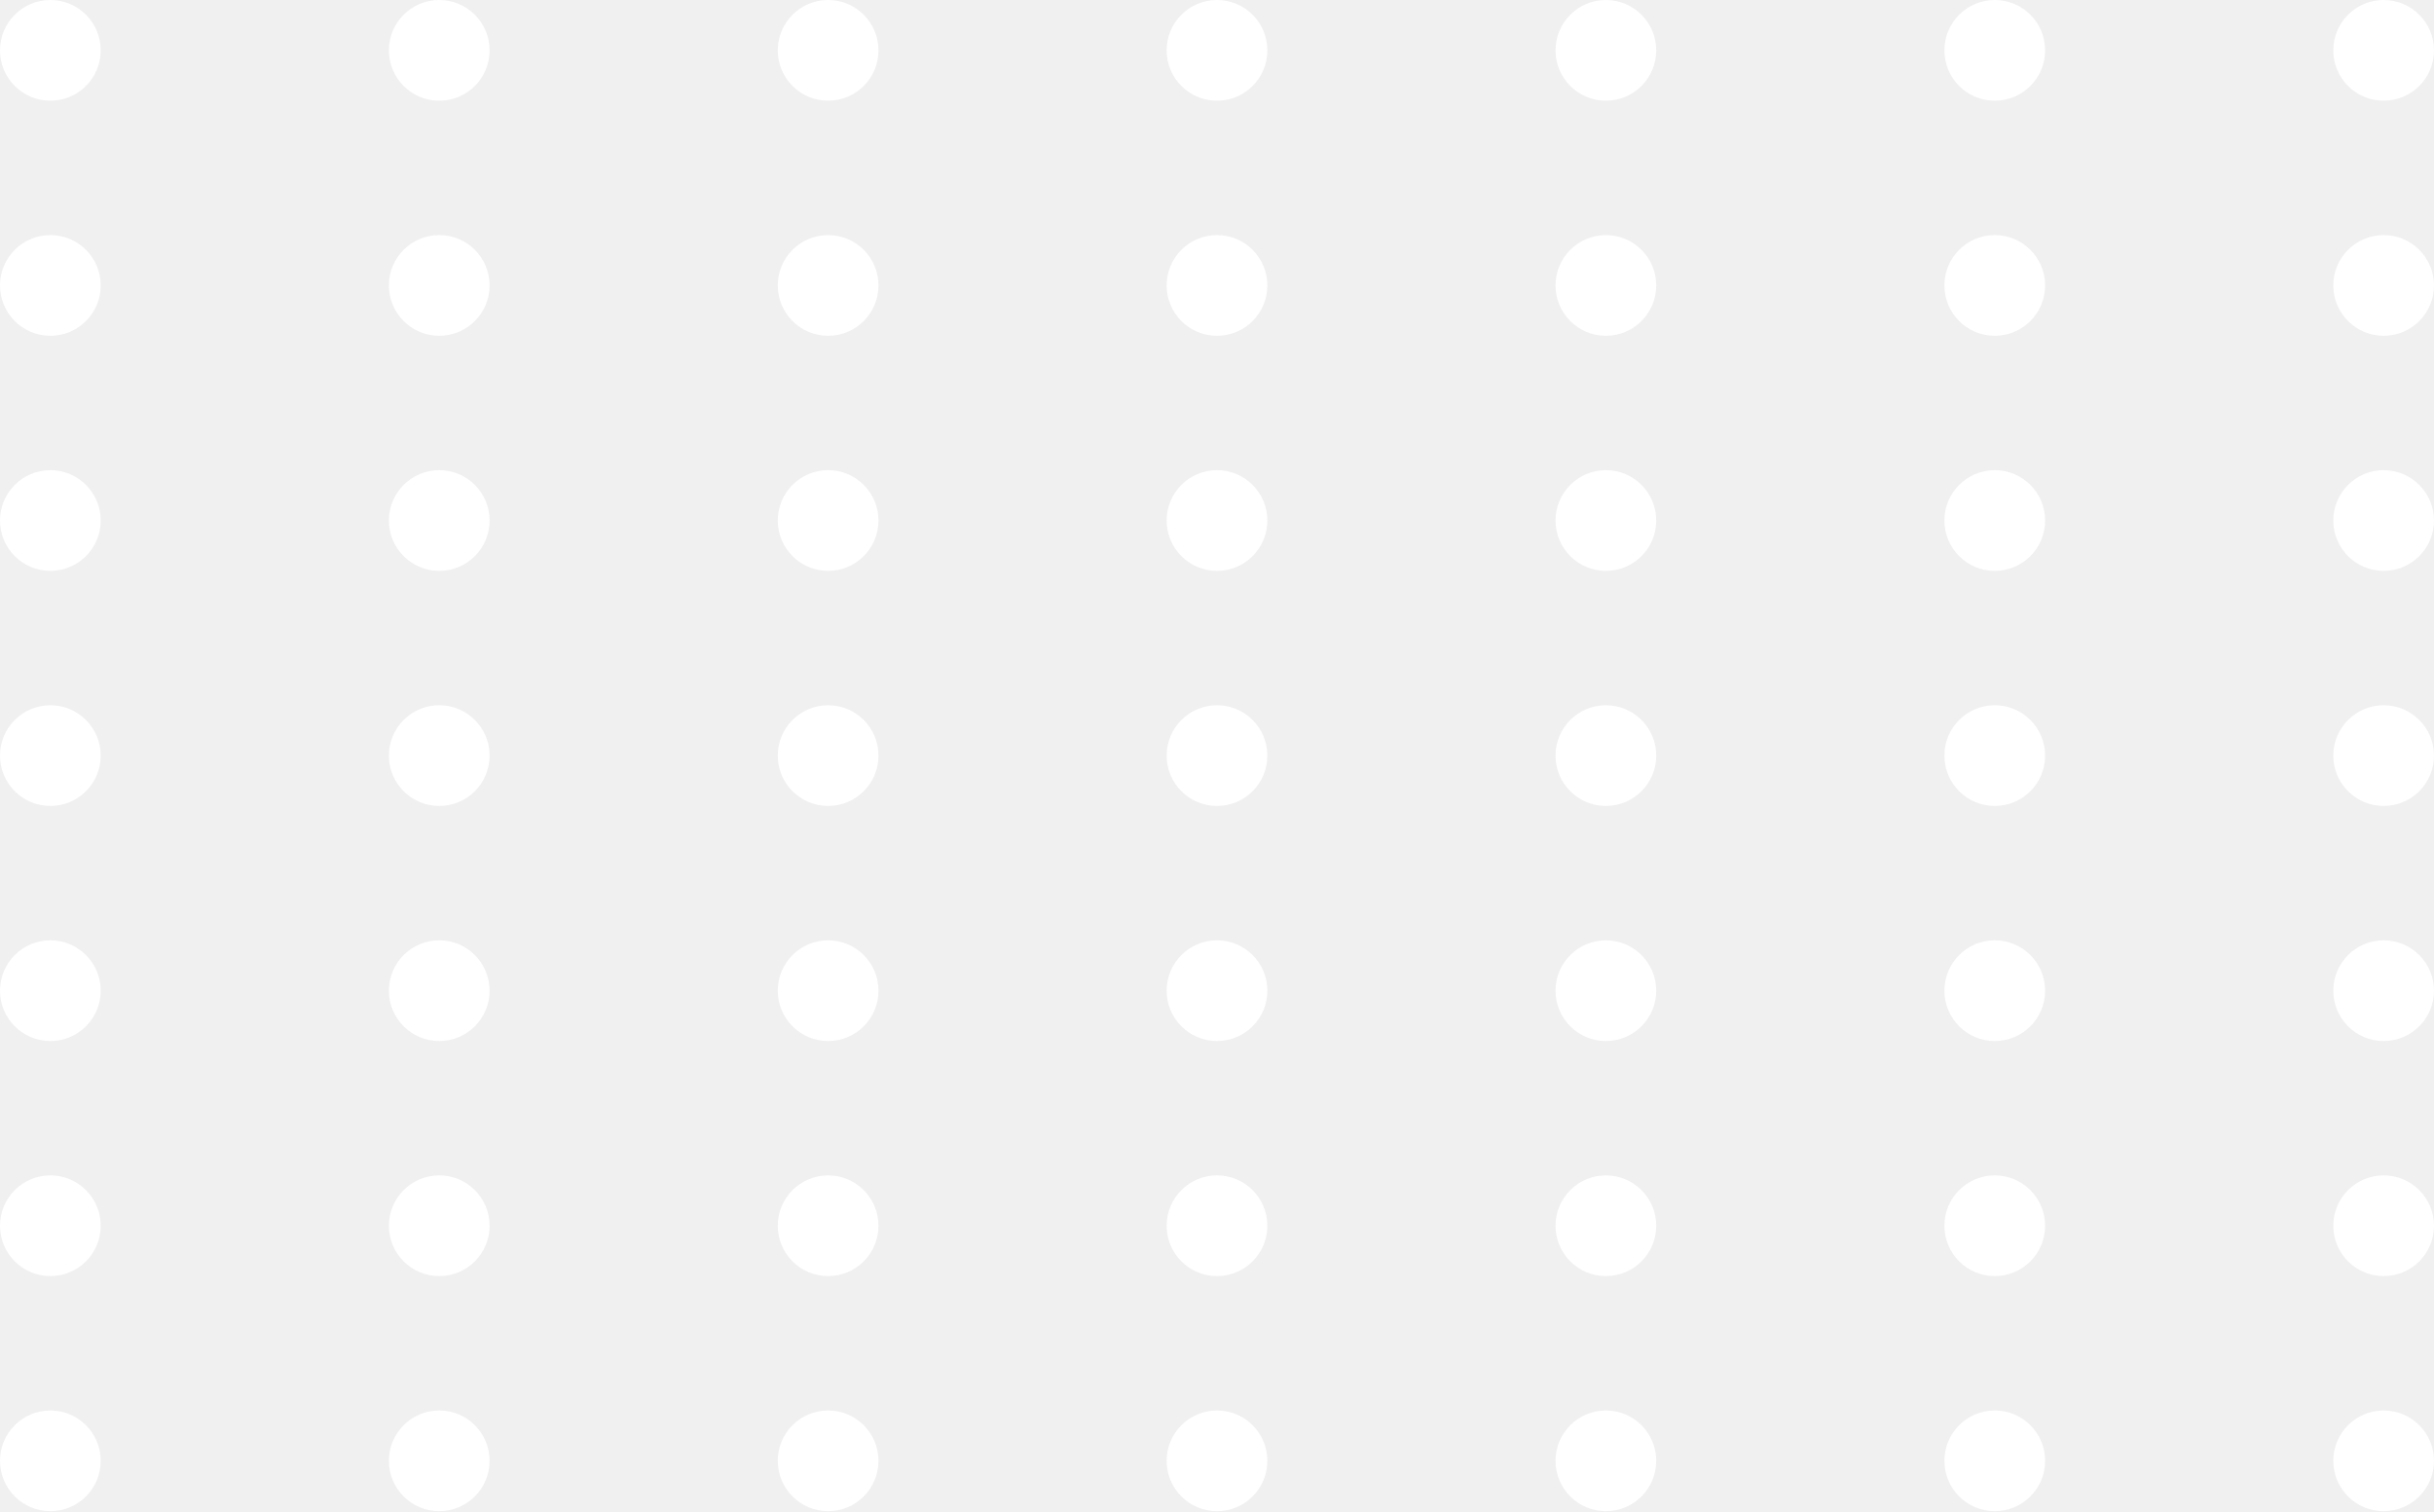
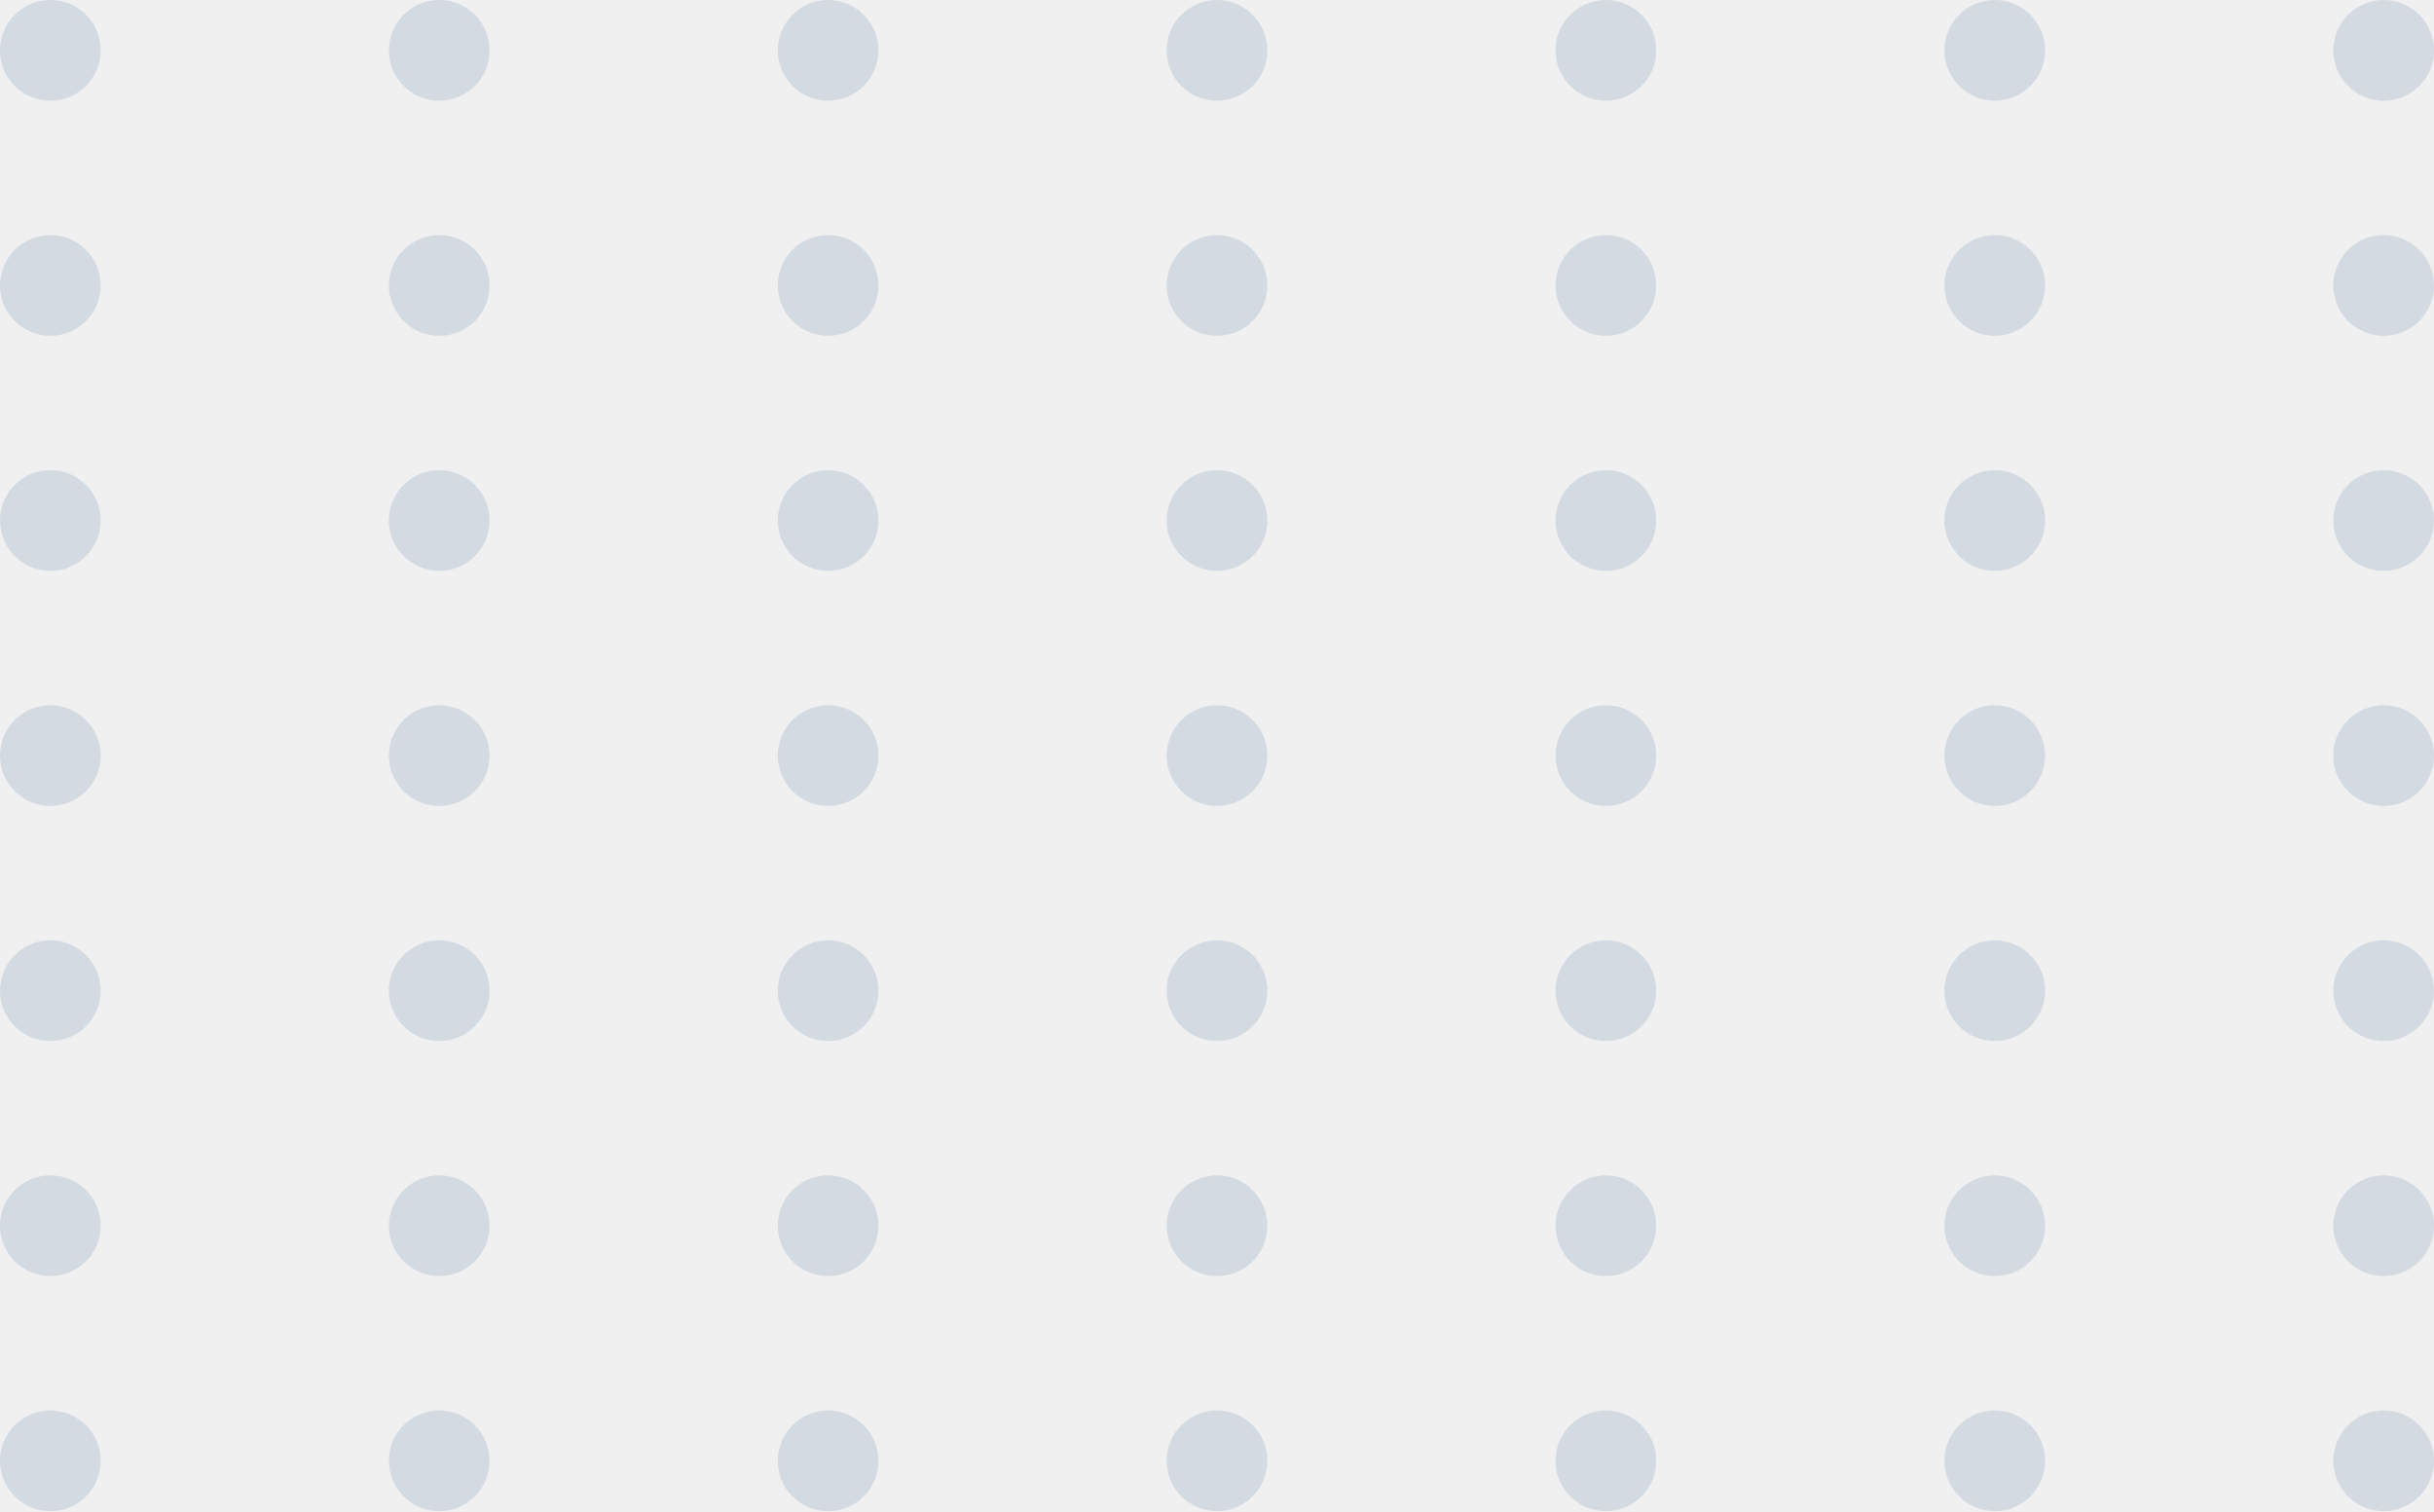
<svg xmlns="http://www.w3.org/2000/svg" width="122" height="75.746" viewBox="0 0 122 75.746">
-   <defs>
-     <style>
-       .cls-1 {
-         fill: #fff;
-       }
-     </style>
-   </defs>
-   <g id="footer-dots" transform="translate(-607.238 -660.43)">
+   <g id="footer-dots" transform="translate(-607.238 -660.43)" opacity="0.12" style="isolation: isolate">
    <g id="Group_59" data-name="Group 59" transform="translate(607.238 660.43)">
-       <rect id="Rectangle_54" data-name="Rectangle 54" class="cls-1" width="5.048" height="5.048" rx="2.524" />
-       <rect id="Rectangle_55" data-name="Rectangle 55" class="cls-1" width="5.048" height="5.048" rx="2.524" transform="translate(19.492)" />
-       <rect id="Rectangle_56" data-name="Rectangle 56" class="cls-1" width="5.048" height="5.048" rx="2.524" transform="translate(38.984)" />
-       <rect id="Rectangle_57" data-name="Rectangle 57" class="cls-1" width="5.048" height="5.048" rx="2.524" transform="translate(58.476)" />
-       <rect id="Rectangle_58" data-name="Rectangle 58" class="cls-1" width="5.048" height="5.048" rx="2.524" transform="translate(77.968)" />
-       <rect id="Rectangle_59" data-name="Rectangle 59" class="cls-1" width="5.048" height="5.048" rx="2.524" transform="translate(97.46)" />
-       <rect id="Rectangle_60" data-name="Rectangle 60" class="cls-1" width="5.048" height="5.048" rx="2.524" transform="translate(116.952)" />
+       <rect id="Rectangle_54" data-name="Rectangle 54" width="5.048" height="5.048" rx="2.524" fill="#003471" />
+       <rect id="Rectangle_55" data-name="Rectangle 55" width="5.048" height="5.048" rx="2.524" transform="translate(19.492)" fill="#003471" />
+       <rect id="Rectangle_56" data-name="Rectangle 56" width="5.048" height="5.048" rx="2.524" transform="translate(38.984)" fill="#003471" />
+       <rect id="Rectangle_57" data-name="Rectangle 57" width="5.048" height="5.048" rx="2.524" transform="translate(58.476)" fill="#003471" />
+       <rect id="Rectangle_58" data-name="Rectangle 58" width="5.048" height="5.048" rx="2.524" transform="translate(77.968)" fill="#003471" />
+       <rect id="Rectangle_59" data-name="Rectangle 59" width="5.048" height="5.048" rx="2.524" transform="translate(97.46)" fill="#003471" />
+       <rect id="Rectangle_60" data-name="Rectangle 60" width="5.048" height="5.048" rx="2.524" transform="translate(116.952)" fill="#003471" />
    </g>
    <g id="Group_60" data-name="Group 60" transform="translate(607.238 672.213)">
-       <rect id="Rectangle_61" data-name="Rectangle 61" class="cls-1" width="5.048" height="5.048" rx="2.524" />
-       <rect id="Rectangle_62" data-name="Rectangle 62" class="cls-1" width="5.048" height="5.048" rx="2.524" transform="translate(19.492)" />
-       <rect id="Rectangle_63" data-name="Rectangle 63" class="cls-1" width="5.048" height="5.048" rx="2.524" transform="translate(38.984)" />
-       <rect id="Rectangle_64" data-name="Rectangle 64" class="cls-1" width="5.048" height="5.048" rx="2.524" transform="translate(58.476)" />
-       <rect id="Rectangle_65" data-name="Rectangle 65" class="cls-1" width="5.048" height="5.048" rx="2.524" transform="translate(77.968)" />
-       <rect id="Rectangle_66" data-name="Rectangle 66" class="cls-1" width="5.048" height="5.048" rx="2.524" transform="translate(97.46)" />
-       <rect id="Rectangle_67" data-name="Rectangle 67" class="cls-1" width="5.048" height="5.048" rx="2.524" transform="translate(116.952)" />
+       <rect id="Rectangle_61" data-name="Rectangle 61" width="5.048" height="5.048" rx="2.524" fill="#003471" />
+       <rect id="Rectangle_62" data-name="Rectangle 62" width="5.048" height="5.048" rx="2.524" transform="translate(19.492)" fill="#003471" />
+       <rect id="Rectangle_63" data-name="Rectangle 63" width="5.048" height="5.048" rx="2.524" transform="translate(38.984)" fill="#003471" />
+       <rect id="Rectangle_64" data-name="Rectangle 64" width="5.048" height="5.048" rx="2.524" transform="translate(58.476)" fill="#003471" />
+       <rect id="Rectangle_65" data-name="Rectangle 65" width="5.048" height="5.048" rx="2.524" transform="translate(77.968)" fill="#003471" />
+       <rect id="Rectangle_66" data-name="Rectangle 66" width="5.048" height="5.048" rx="2.524" transform="translate(97.46)" fill="#003471" />
+       <rect id="Rectangle_67" data-name="Rectangle 67" width="5.048" height="5.048" rx="2.524" transform="translate(116.952)" fill="#003471" />
    </g>
    <g id="Group_61" data-name="Group 61" transform="translate(607.238 683.996)">
-       <rect id="Rectangle_68" data-name="Rectangle 68" class="cls-1" width="5.048" height="5.048" rx="2.524" />
-       <rect id="Rectangle_69" data-name="Rectangle 69" class="cls-1" width="5.048" height="5.048" rx="2.524" transform="translate(19.492)" />
-       <rect id="Rectangle_70" data-name="Rectangle 70" class="cls-1" width="5.048" height="5.048" rx="2.524" transform="translate(38.984)" />
-       <rect id="Rectangle_71" data-name="Rectangle 71" class="cls-1" width="5.048" height="5.048" rx="2.524" transform="translate(58.476)" />
-       <rect id="Rectangle_72" data-name="Rectangle 72" class="cls-1" width="5.048" height="5.048" rx="2.524" transform="translate(77.968)" />
-       <rect id="Rectangle_73" data-name="Rectangle 73" class="cls-1" width="5.048" height="5.048" rx="2.524" transform="translate(97.46)" />
-       <rect id="Rectangle_74" data-name="Rectangle 74" class="cls-1" width="5.048" height="5.048" rx="2.524" transform="translate(116.952)" />
+       <rect id="Rectangle_68" data-name="Rectangle 68" width="5.048" height="5.048" rx="2.524" fill="#003471" />
+       <rect id="Rectangle_69" data-name="Rectangle 69" width="5.048" height="5.048" rx="2.524" transform="translate(19.492)" fill="#003471" />
+       <rect id="Rectangle_70" data-name="Rectangle 70" width="5.048" height="5.048" rx="2.524" transform="translate(38.984)" fill="#003471" />
+       <rect id="Rectangle_71" data-name="Rectangle 71" width="5.048" height="5.048" rx="2.524" transform="translate(58.476)" fill="#003471" />
+       <rect id="Rectangle_72" data-name="Rectangle 72" width="5.048" height="5.048" rx="2.524" transform="translate(77.968)" fill="#003471" />
+       <rect id="Rectangle_73" data-name="Rectangle 73" width="5.048" height="5.048" rx="2.524" transform="translate(97.46)" fill="#003471" />
+       <rect id="Rectangle_74" data-name="Rectangle 74" width="5.048" height="5.048" rx="2.524" transform="translate(116.952)" fill="#003471" />
    </g>
    <g id="Group_62" data-name="Group 62" transform="translate(607.238 695.779)">
-       <rect id="Rectangle_75" data-name="Rectangle 75" class="cls-1" width="5.048" height="5.048" rx="2.524" />
-       <rect id="Rectangle_76" data-name="Rectangle 76" class="cls-1" width="5.048" height="5.048" rx="2.524" transform="translate(19.492)" />
-       <rect id="Rectangle_77" data-name="Rectangle 77" class="cls-1" width="5.048" height="5.048" rx="2.524" transform="translate(38.984)" />
-       <rect id="Rectangle_78" data-name="Rectangle 78" class="cls-1" width="5.048" height="5.048" rx="2.524" transform="translate(58.476)" />
-       <rect id="Rectangle_79" data-name="Rectangle 79" class="cls-1" width="5.048" height="5.048" rx="2.524" transform="translate(77.968)" />
-       <rect id="Rectangle_80" data-name="Rectangle 80" class="cls-1" width="5.048" height="5.048" rx="2.524" transform="translate(97.46)" />
-       <rect id="Rectangle_81" data-name="Rectangle 81" class="cls-1" width="5.048" height="5.048" rx="2.524" transform="translate(116.952)" />
+       <rect id="Rectangle_75" data-name="Rectangle 75" width="5.048" height="5.048" rx="2.524" fill="#003471" />
+       <rect id="Rectangle_76" data-name="Rectangle 76" width="5.048" height="5.048" rx="2.524" transform="translate(19.492)" fill="#003471" />
+       <rect id="Rectangle_77" data-name="Rectangle 77" width="5.048" height="5.048" rx="2.524" transform="translate(38.984)" fill="#003471" />
+       <rect id="Rectangle_78" data-name="Rectangle 78" width="5.048" height="5.048" rx="2.524" transform="translate(58.476)" fill="#003471" />
+       <rect id="Rectangle_79" data-name="Rectangle 79" width="5.048" height="5.048" rx="2.524" transform="translate(77.968)" fill="#003471" />
+       <rect id="Rectangle_80" data-name="Rectangle 80" width="5.048" height="5.048" rx="2.524" transform="translate(97.46)" fill="#003471" />
+       <rect id="Rectangle_81" data-name="Rectangle 81" width="5.048" height="5.048" rx="2.524" transform="translate(116.952)" fill="#003471" />
    </g>
    <g id="Group_63" data-name="Group 63" transform="translate(607.238 707.562)">
-       <rect id="Rectangle_82" data-name="Rectangle 82" class="cls-1" width="5.048" height="5.048" rx="2.524" />
-       <rect id="Rectangle_83" data-name="Rectangle 83" class="cls-1" width="5.048" height="5.048" rx="2.524" transform="translate(19.492)" />
-       <rect id="Rectangle_84" data-name="Rectangle 84" class="cls-1" width="5.048" height="5.048" rx="2.524" transform="translate(38.984)" />
-       <rect id="Rectangle_85" data-name="Rectangle 85" class="cls-1" width="5.048" height="5.048" rx="2.524" transform="translate(58.476)" />
-       <rect id="Rectangle_86" data-name="Rectangle 86" class="cls-1" width="5.048" height="5.048" rx="2.524" transform="translate(77.968)" />
-       <rect id="Rectangle_87" data-name="Rectangle 87" class="cls-1" width="5.048" height="5.048" rx="2.524" transform="translate(97.46)" />
-       <rect id="Rectangle_88" data-name="Rectangle 88" class="cls-1" width="5.048" height="5.048" rx="2.524" transform="translate(116.952)" />
+       <rect id="Rectangle_82" data-name="Rectangle 82" width="5.048" height="5.048" rx="2.524" fill="#003471" />
+       <rect id="Rectangle_83" data-name="Rectangle 83" width="5.048" height="5.048" rx="2.524" transform="translate(19.492)" fill="#003471" />
+       <rect id="Rectangle_84" data-name="Rectangle 84" width="5.048" height="5.048" rx="2.524" transform="translate(38.984)" fill="#003471" />
+       <rect id="Rectangle_85" data-name="Rectangle 85" width="5.048" height="5.048" rx="2.524" transform="translate(58.476)" fill="#003471" />
+       <rect id="Rectangle_86" data-name="Rectangle 86" width="5.048" height="5.048" rx="2.524" transform="translate(77.968)" fill="#003471" />
+       <rect id="Rectangle_87" data-name="Rectangle 87" width="5.048" height="5.048" rx="2.524" transform="translate(97.46)" fill="#003471" />
+       <rect id="Rectangle_88" data-name="Rectangle 88" width="5.048" height="5.048" rx="2.524" transform="translate(116.952)" fill="#003471" />
    </g>
    <g id="Group_64" data-name="Group 64" transform="translate(607.238 719.344)">
-       <rect id="Rectangle_89" data-name="Rectangle 89" class="cls-1" width="5.048" height="5.048" rx="2.524" />
-       <rect id="Rectangle_90" data-name="Rectangle 90" class="cls-1" width="5.048" height="5.048" rx="2.524" transform="translate(19.492)" />
-       <rect id="Rectangle_91" data-name="Rectangle 91" class="cls-1" width="5.048" height="5.048" rx="2.524" transform="translate(38.984)" />
-       <rect id="Rectangle_92" data-name="Rectangle 92" class="cls-1" width="5.048" height="5.048" rx="2.524" transform="translate(58.476)" />
-       <rect id="Rectangle_93" data-name="Rectangle 93" class="cls-1" width="5.048" height="5.048" rx="2.524" transform="translate(77.968)" />
-       <rect id="Rectangle_94" data-name="Rectangle 94" class="cls-1" width="5.048" height="5.048" rx="2.524" transform="translate(97.46)" />
-       <rect id="Rectangle_95" data-name="Rectangle 95" class="cls-1" width="5.048" height="5.048" rx="2.524" transform="translate(116.952)" />
+       <rect id="Rectangle_89" data-name="Rectangle 89" width="5.048" height="5.048" rx="2.524" fill="#003471" />
+       <rect id="Rectangle_90" data-name="Rectangle 90" width="5.048" height="5.048" rx="2.524" transform="translate(19.492)" fill="#003471" />
+       <rect id="Rectangle_91" data-name="Rectangle 91" width="5.048" height="5.048" rx="2.524" transform="translate(38.984)" fill="#003471" />
+       <rect id="Rectangle_92" data-name="Rectangle 92" width="5.048" height="5.048" rx="2.524" transform="translate(58.476)" fill="#003471" />
+       <rect id="Rectangle_93" data-name="Rectangle 93" width="5.048" height="5.048" rx="2.524" transform="translate(77.968)" fill="#003471" />
+       <rect id="Rectangle_94" data-name="Rectangle 94" width="5.048" height="5.048" rx="2.524" transform="translate(97.46)" fill="#003471" />
+       <rect id="Rectangle_95" data-name="Rectangle 95" width="5.048" height="5.048" rx="2.524" transform="translate(116.952)" fill="#003471" />
    </g>
    <g id="Group_65" data-name="Group 65" transform="translate(607.238 731.127)">
-       <rect id="Rectangle_96" data-name="Rectangle 96" class="cls-1" width="5.048" height="5.048" rx="2.524" />
-       <rect id="Rectangle_97" data-name="Rectangle 97" class="cls-1" width="5.048" height="5.048" rx="2.524" transform="translate(19.492)" />
-       <rect id="Rectangle_98" data-name="Rectangle 98" class="cls-1" width="5.048" height="5.048" rx="2.524" transform="translate(38.984)" />
-       <rect id="Rectangle_99" data-name="Rectangle 99" class="cls-1" width="5.048" height="5.048" rx="2.524" transform="translate(58.476)" />
-       <rect id="Rectangle_100" data-name="Rectangle 100" class="cls-1" width="5.048" height="5.048" rx="2.524" transform="translate(77.968)" />
-       <rect id="Rectangle_101" data-name="Rectangle 101" class="cls-1" width="5.048" height="5.048" rx="2.524" transform="translate(97.46)" />
-       <rect id="Rectangle_102" data-name="Rectangle 102" class="cls-1" width="5.048" height="5.048" rx="2.524" transform="translate(116.952)" />
+       <rect id="Rectangle_96" data-name="Rectangle 96" width="5.048" height="5.048" rx="2.524" fill="#003471" />
+       <rect id="Rectangle_97" data-name="Rectangle 97" width="5.048" height="5.048" rx="2.524" transform="translate(19.492)" fill="#003471" />
+       <rect id="Rectangle_98" data-name="Rectangle 98" width="5.048" height="5.048" rx="2.524" transform="translate(38.984)" fill="#003471" />
+       <rect id="Rectangle_99" data-name="Rectangle 99" width="5.048" height="5.048" rx="2.524" transform="translate(58.476)" fill="#003471" />
+       <rect id="Rectangle_100" data-name="Rectangle 100" width="5.048" height="5.048" rx="2.524" transform="translate(77.968)" fill="#003471" />
+       <rect id="Rectangle_101" data-name="Rectangle 101" width="5.048" height="5.048" rx="2.524" transform="translate(97.46)" fill="#003471" />
+       <rect id="Rectangle_102" data-name="Rectangle 102" width="5.048" height="5.048" rx="2.524" transform="translate(116.952)" fill="#003471" />
    </g>
  </g>
</svg>
